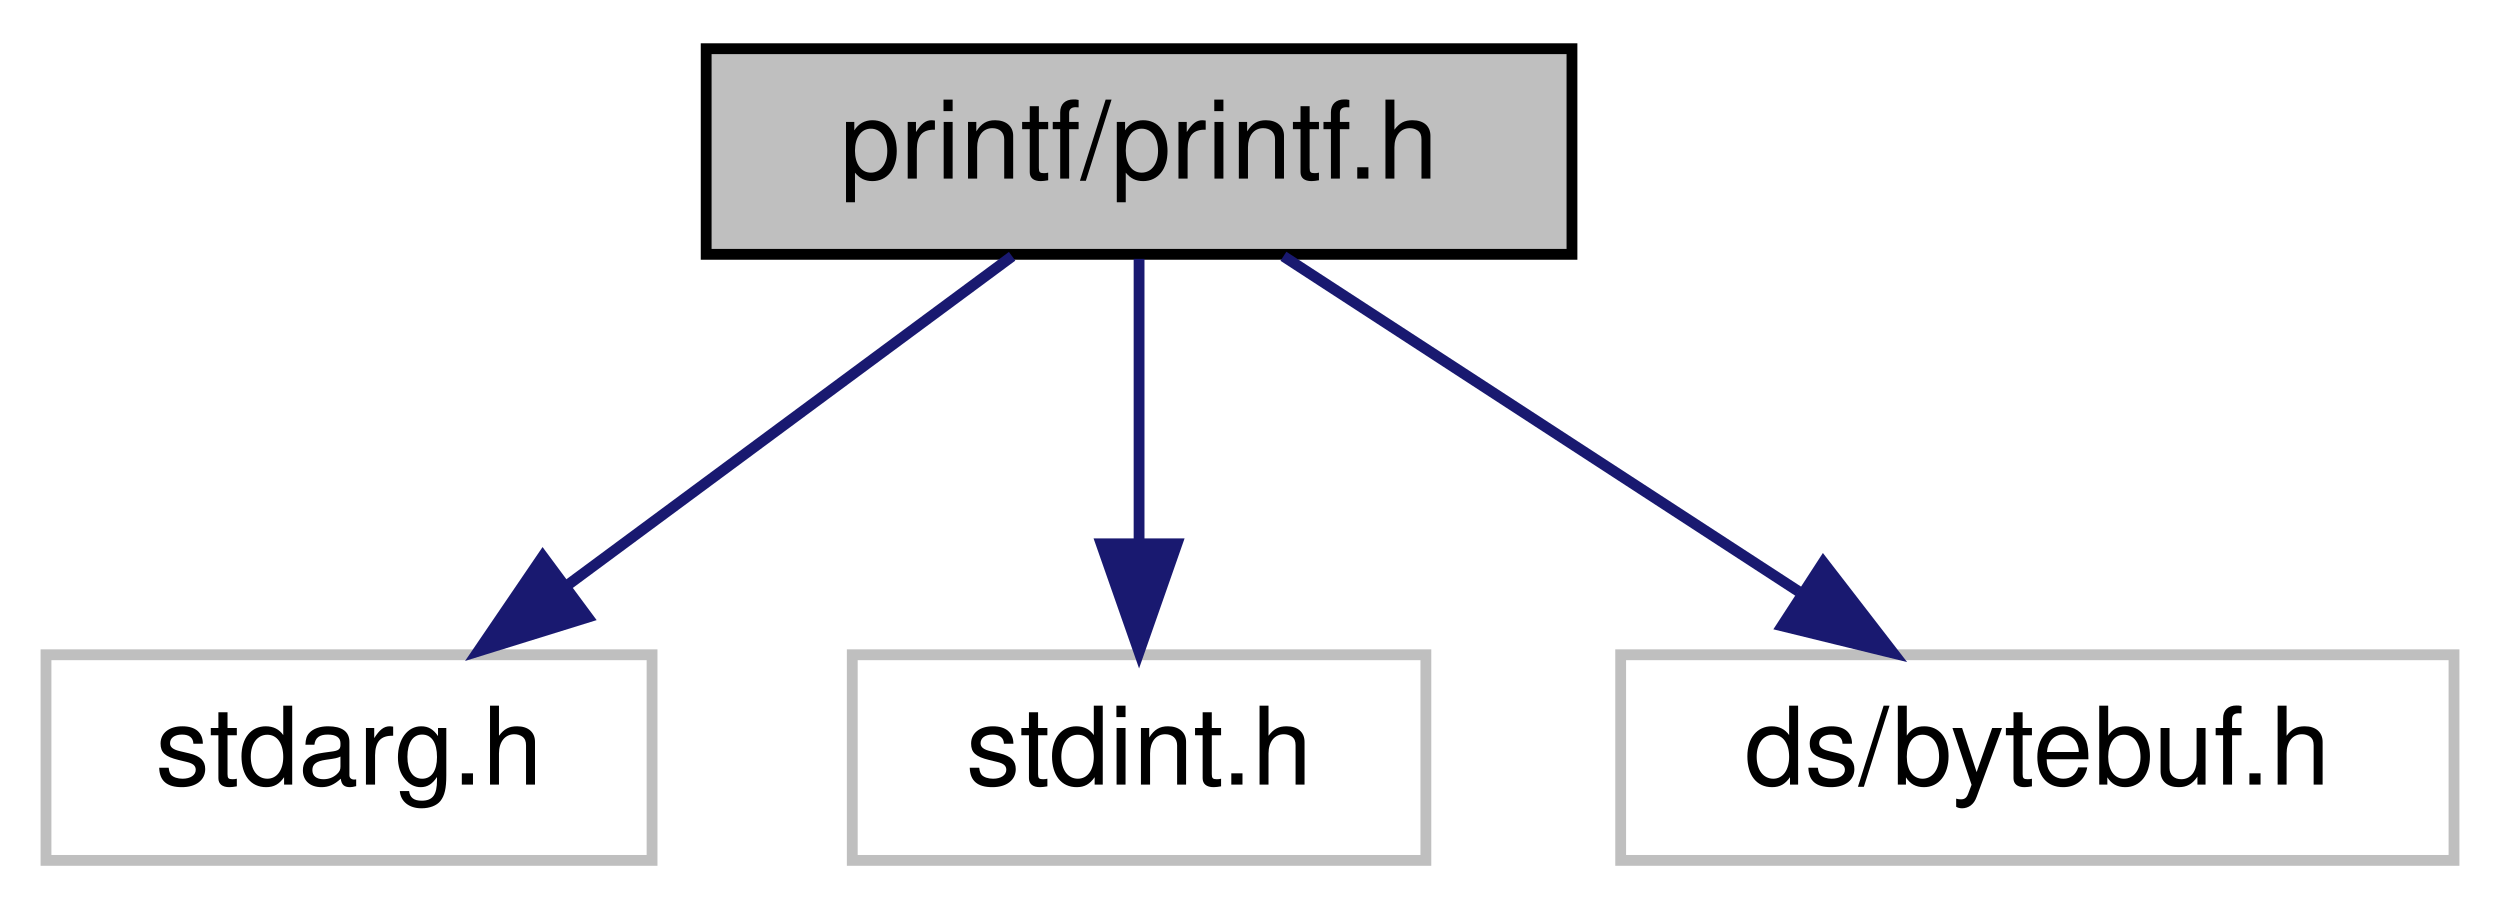
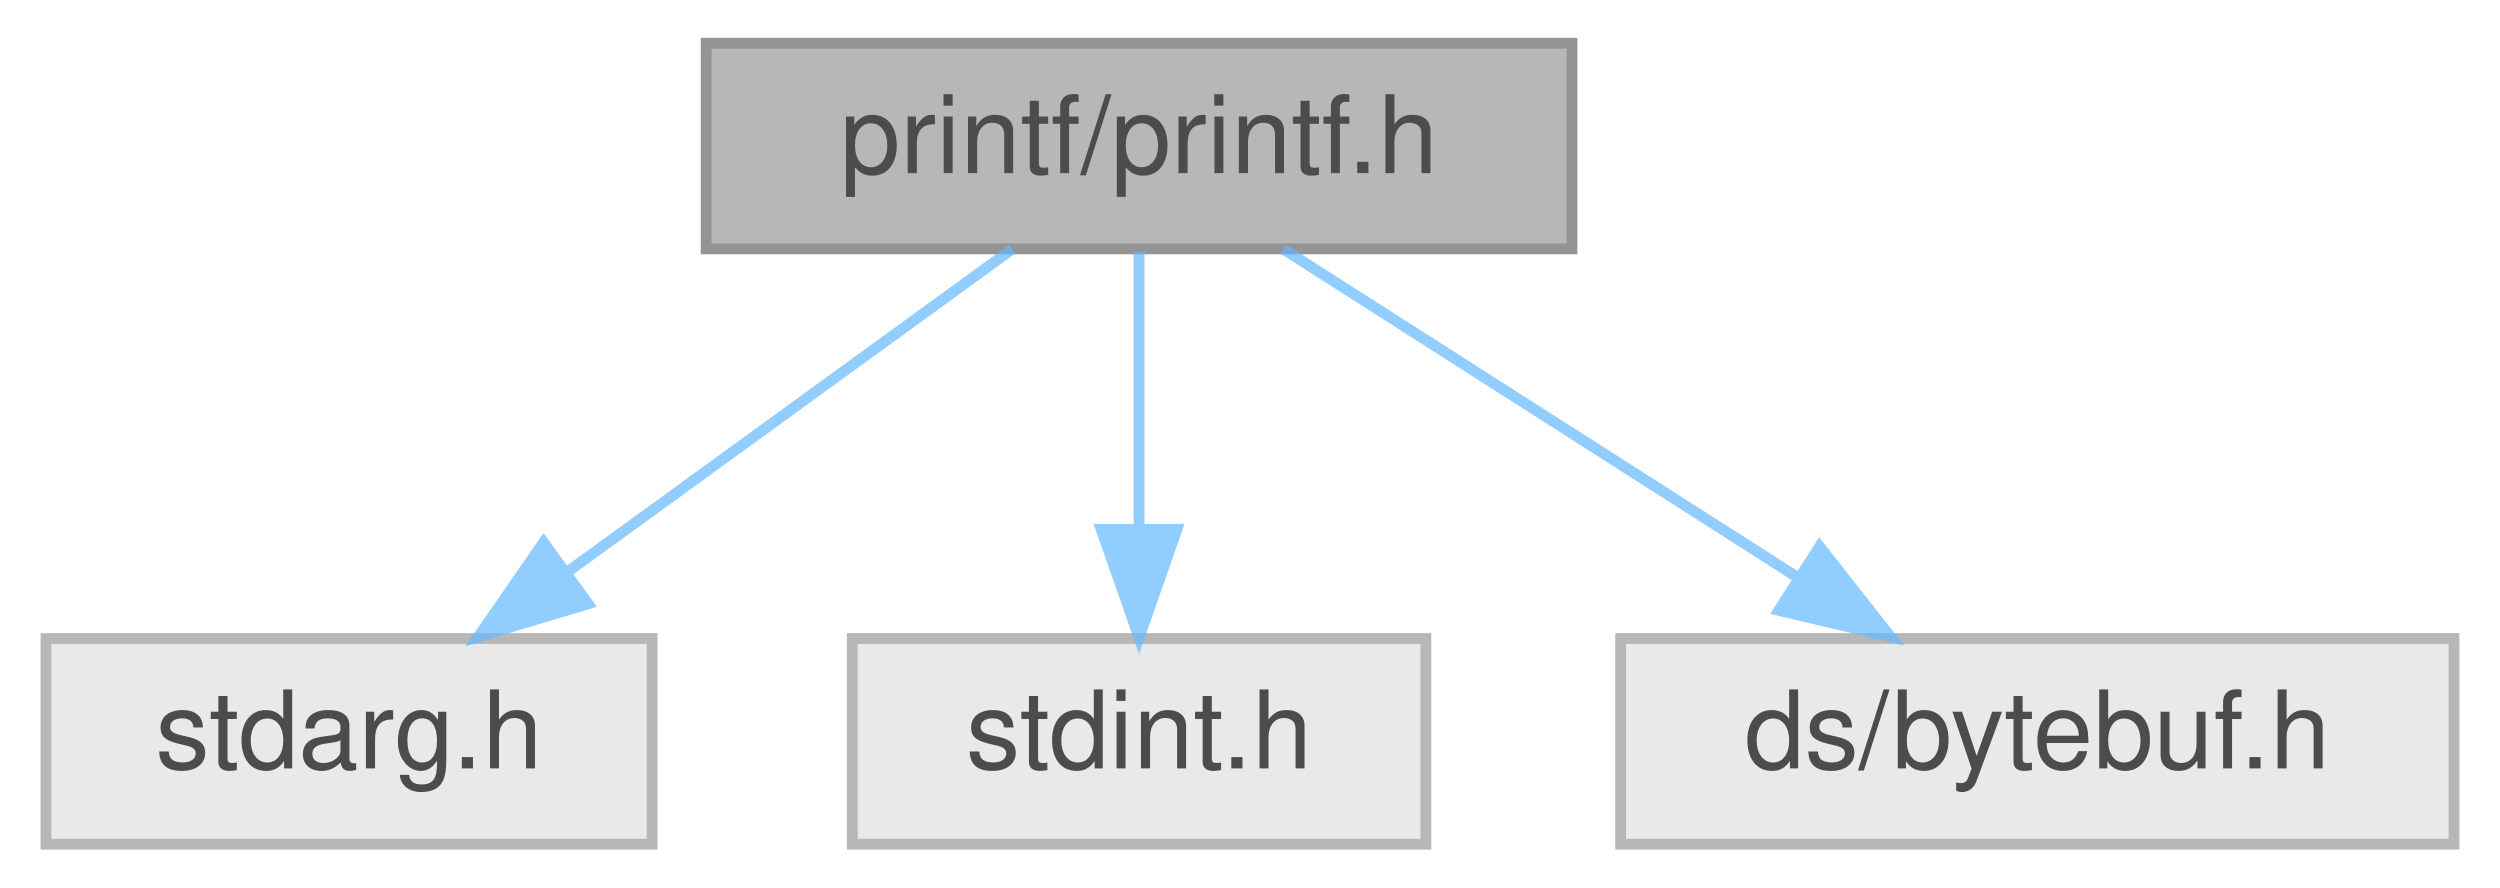
- <svg xmlns="http://www.w3.org/2000/svg" xmlns:xlink="http://www.w3.org/1999/xlink" width="231pt" height="84pt" viewBox="0.00 0.00 230.50 84.00">
-   <g id="graph0" class="graph" transform="scale(1 1) rotate(0) translate(4 80)">
-     <g id="node1" class="node">
-       <g id="a_node1">
-         <a xlink:title="Interface and usage of printf implementation.">
-           <polygon fill="#bfbfbf" stroke="black" points="61,-56.5 61,-75.5 141,-75.5 141,-56.5 61,-56.5" />
-           <text text-anchor="middle" x="101" y="-63.5" font-family="Helvetica,sans-Serif" font-size="10.00">printf/printf.h</text>
-         </a>
+ <svg xmlns="http://www.w3.org/2000/svg" xmlns:xlink="http://www.w3.org/1999/xlink" width="231pt" height="82pt" viewBox="0.00 0.00 230.50 82.00">
+   <svg id="main" version="1.1" xml:space="preserve">
+     <style type="text/css">
+ .node, .edge {opacity: 0.7;}
+ .node.selected, .edge.selected {opacity: 1;}
+ .edge:hover path { stroke: red; }
+ .edge:hover polygon { stroke: red; fill: red; }
+ </style>
+     <svg id="graph" class="graph">
+       <g id="graph0" class="graph" transform="scale(1 1) rotate(0) translate(4 78)">
+         <g id="Node000001" class="node">
+           <g id="a_Node000001">
+             <a xlink:title="Interface and usage of printf implementation.">
+               <polygon fill="#999999" stroke="#666666" points="141,-74 61,-74 61,-55 141,-55 141,-74" />
+               <text text-anchor="middle" x="101" y="-62" font-family="Helvetica,sans-Serif" font-size="10.00">printf/printf.h</text>
+             </a>
+           </g>
+         </g>
+         <g id="Node000002" class="node">
+           <g id="a_Node000002">
+             <a xlink:title=" ">
+               <polygon fill="#e0e0e0" stroke="#999999" points="56,-19 0,-19 0,0 56,0 56,-19" />
+               <text text-anchor="middle" x="28" y="-7" font-family="Helvetica,sans-Serif" font-size="10.00">stdarg.h</text>
+             </a>
+           </g>
+         </g>
+         <g id="edge1_Node000001_Node000002" class="edge">
+           <g id="a_edge1_Node000001_Node000002">
+             <a xlink:title=" ">
+               <path fill="none" stroke="#63b8ff" d="M89.27,-54.98C78.27,-47 61.58,-34.88 48.4,-25.31" />
+               <polygon fill="#63b8ff" stroke="#63b8ff" points="50.09,-22.21 39.94,-19.17 45.98,-27.88 50.09,-22.21" />
+             </a>
+           </g>
+         </g>
+         <g id="Node000003" class="node">
+           <g id="a_Node000003">
+             <a xlink:title=" ">
+               <polygon fill="#e0e0e0" stroke="#999999" points="127.5,-19 74.5,-19 74.5,0 127.5,0 127.5,-19" />
+               <text text-anchor="middle" x="101" y="-7" font-family="Helvetica,sans-Serif" font-size="10.00">stdint.h</text>
+             </a>
+           </g>
+         </g>
+         <g id="edge2_Node000001_Node000003" class="edge">
+           <g id="a_edge2_Node000001_Node000003">
+             <a xlink:title=" ">
+               <path fill="none" stroke="#63b8ff" d="M101,-54.75C101,-47.8 101,-37.85 101,-29.13" />
+               <polygon fill="#63b8ff" stroke="#63b8ff" points="104.5,-29.09 101,-19.09 97.5,-29.09 104.5,-29.09" />
+             </a>
+           </g>
+         </g>
+         <g id="Node000004" class="node">
+           <g id="a_Node000004">
+             <a xlink:title=" ">
+               <polygon fill="#e0e0e0" stroke="#999999" points="222.5,-19 145.5,-19 145.5,0 222.5,0 222.5,-19" />
+               <text text-anchor="middle" x="184" y="-7" font-family="Helvetica,sans-Serif" font-size="10.00">ds/bytebuf.h</text>
+             </a>
+           </g>
+         </g>
+         <g id="edge3_Node000001_Node000004" class="edge">
+           <g id="a_edge3_Node000001_Node000004">
+             <a xlink:title=" ">
+               <path fill="none" stroke="#63b8ff" d="M114.34,-54.98C127.09,-46.84 146.55,-34.41 161.67,-24.76" />
+               <polygon fill="#63b8ff" stroke="#63b8ff" points="163.88,-27.5 170.42,-19.17 160.11,-21.6 163.88,-27.5" />
+             </a>
+           </g>
+         </g>
      </g>
-     </g>
-     <g id="node2" class="node">
-       <g id="a_node2">
-         <a xlink:title=" ">
-           <polygon fill="none" stroke="#bfbfbf" points="0,-0.5 0,-19.5 56,-19.5 56,-0.5 0,-0.5" />
-           <text text-anchor="middle" x="28" y="-7.5" font-family="Helvetica,sans-Serif" font-size="10.00">stdarg.h</text>
-         </a>
-       </g>
-     </g>
-     <g id="edge1" class="edge">
-       <path fill="none" stroke="midnightblue" d="M89.27,-56.32C78.16,-48.11 61.26,-35.6 48.02,-25.81" />
-       <polygon fill="midnightblue" stroke="midnightblue" points="50.06,-22.97 39.94,-19.83 45.9,-28.59 50.06,-22.97" />
-     </g>
-     <g id="node3" class="node">
-       <g id="a_node3">
-         <a xlink:title=" ">
-           <polygon fill="none" stroke="#bfbfbf" points="74.5,-0.5 74.5,-19.5 127.5,-19.5 127.5,-0.5 74.5,-0.5" />
-           <text text-anchor="middle" x="101" y="-7.5" font-family="Helvetica,sans-Serif" font-size="10.00">stdint.h</text>
-         </a>
-       </g>
-     </g>
-     <g id="edge2" class="edge">
-       <path fill="none" stroke="midnightblue" d="M101,-56.08C101,-49.01 101,-38.86 101,-29.99" />
-       <polygon fill="midnightblue" stroke="midnightblue" points="104.5,-29.75 101,-19.75 97.5,-29.75 104.5,-29.75" />
-     </g>
-     <g id="node4" class="node">
-       <g id="a_node4">
-         <a xlink:title=" ">
-           <polygon fill="none" stroke="#bfbfbf" points="145.5,-0.5 145.5,-19.5 222.5,-19.5 222.5,-0.5 145.5,-0.5" />
-           <text text-anchor="middle" x="184" y="-7.5" font-family="Helvetica,sans-Serif" font-size="10.00">ds/bytebuf.h</text>
-         </a>
-       </g>
-     </g>
-     <g id="edge3" class="edge">
-       <path fill="none" stroke="midnightblue" d="M114.34,-56.32C127.16,-47.98 146.78,-35.21 161.94,-25.35" />
-       <polygon fill="midnightblue" stroke="midnightblue" points="164.22,-28.04 170.7,-19.65 160.41,-22.17 164.22,-28.04" />
-     </g>
-   </g>
+     </svg>
+   </svg>
+   <style type="text/css">
+ 
+ [data-mouse-over-selected='false'] { opacity: 0.7; }
+ [data-mouse-over-selected='true']  { opacity: 1.0; }
+ 
+ </style>
</svg>
